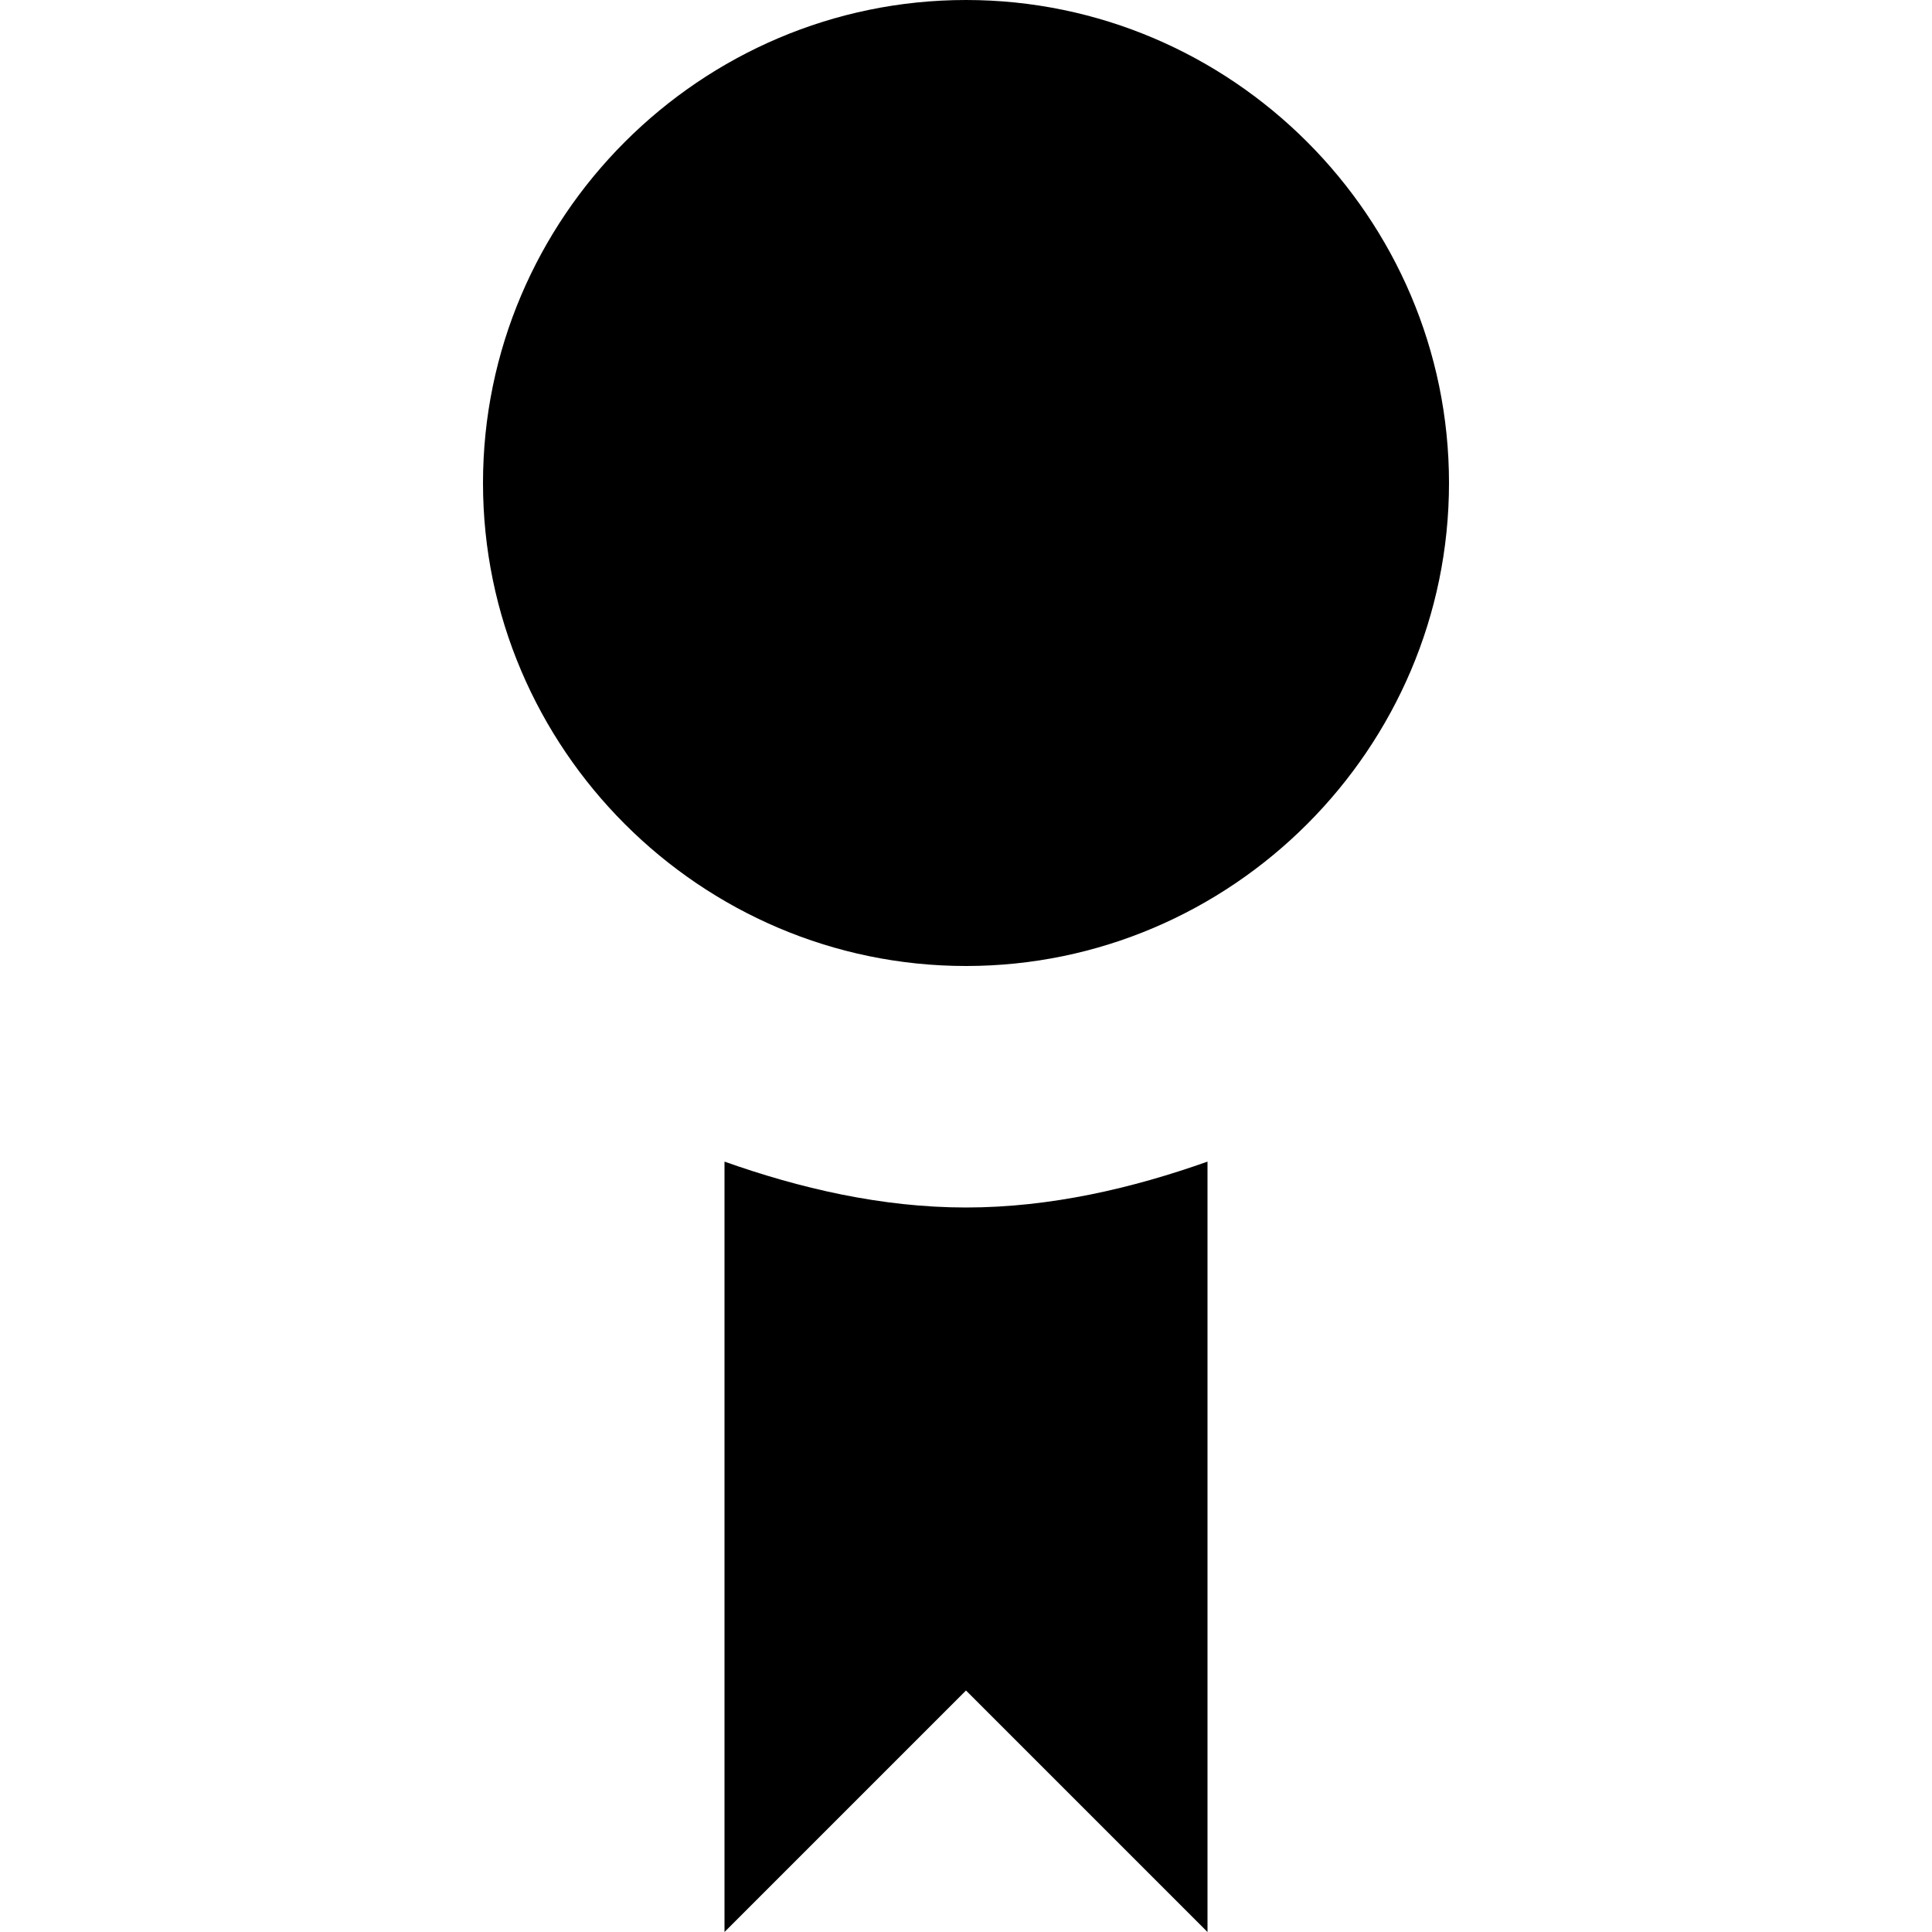
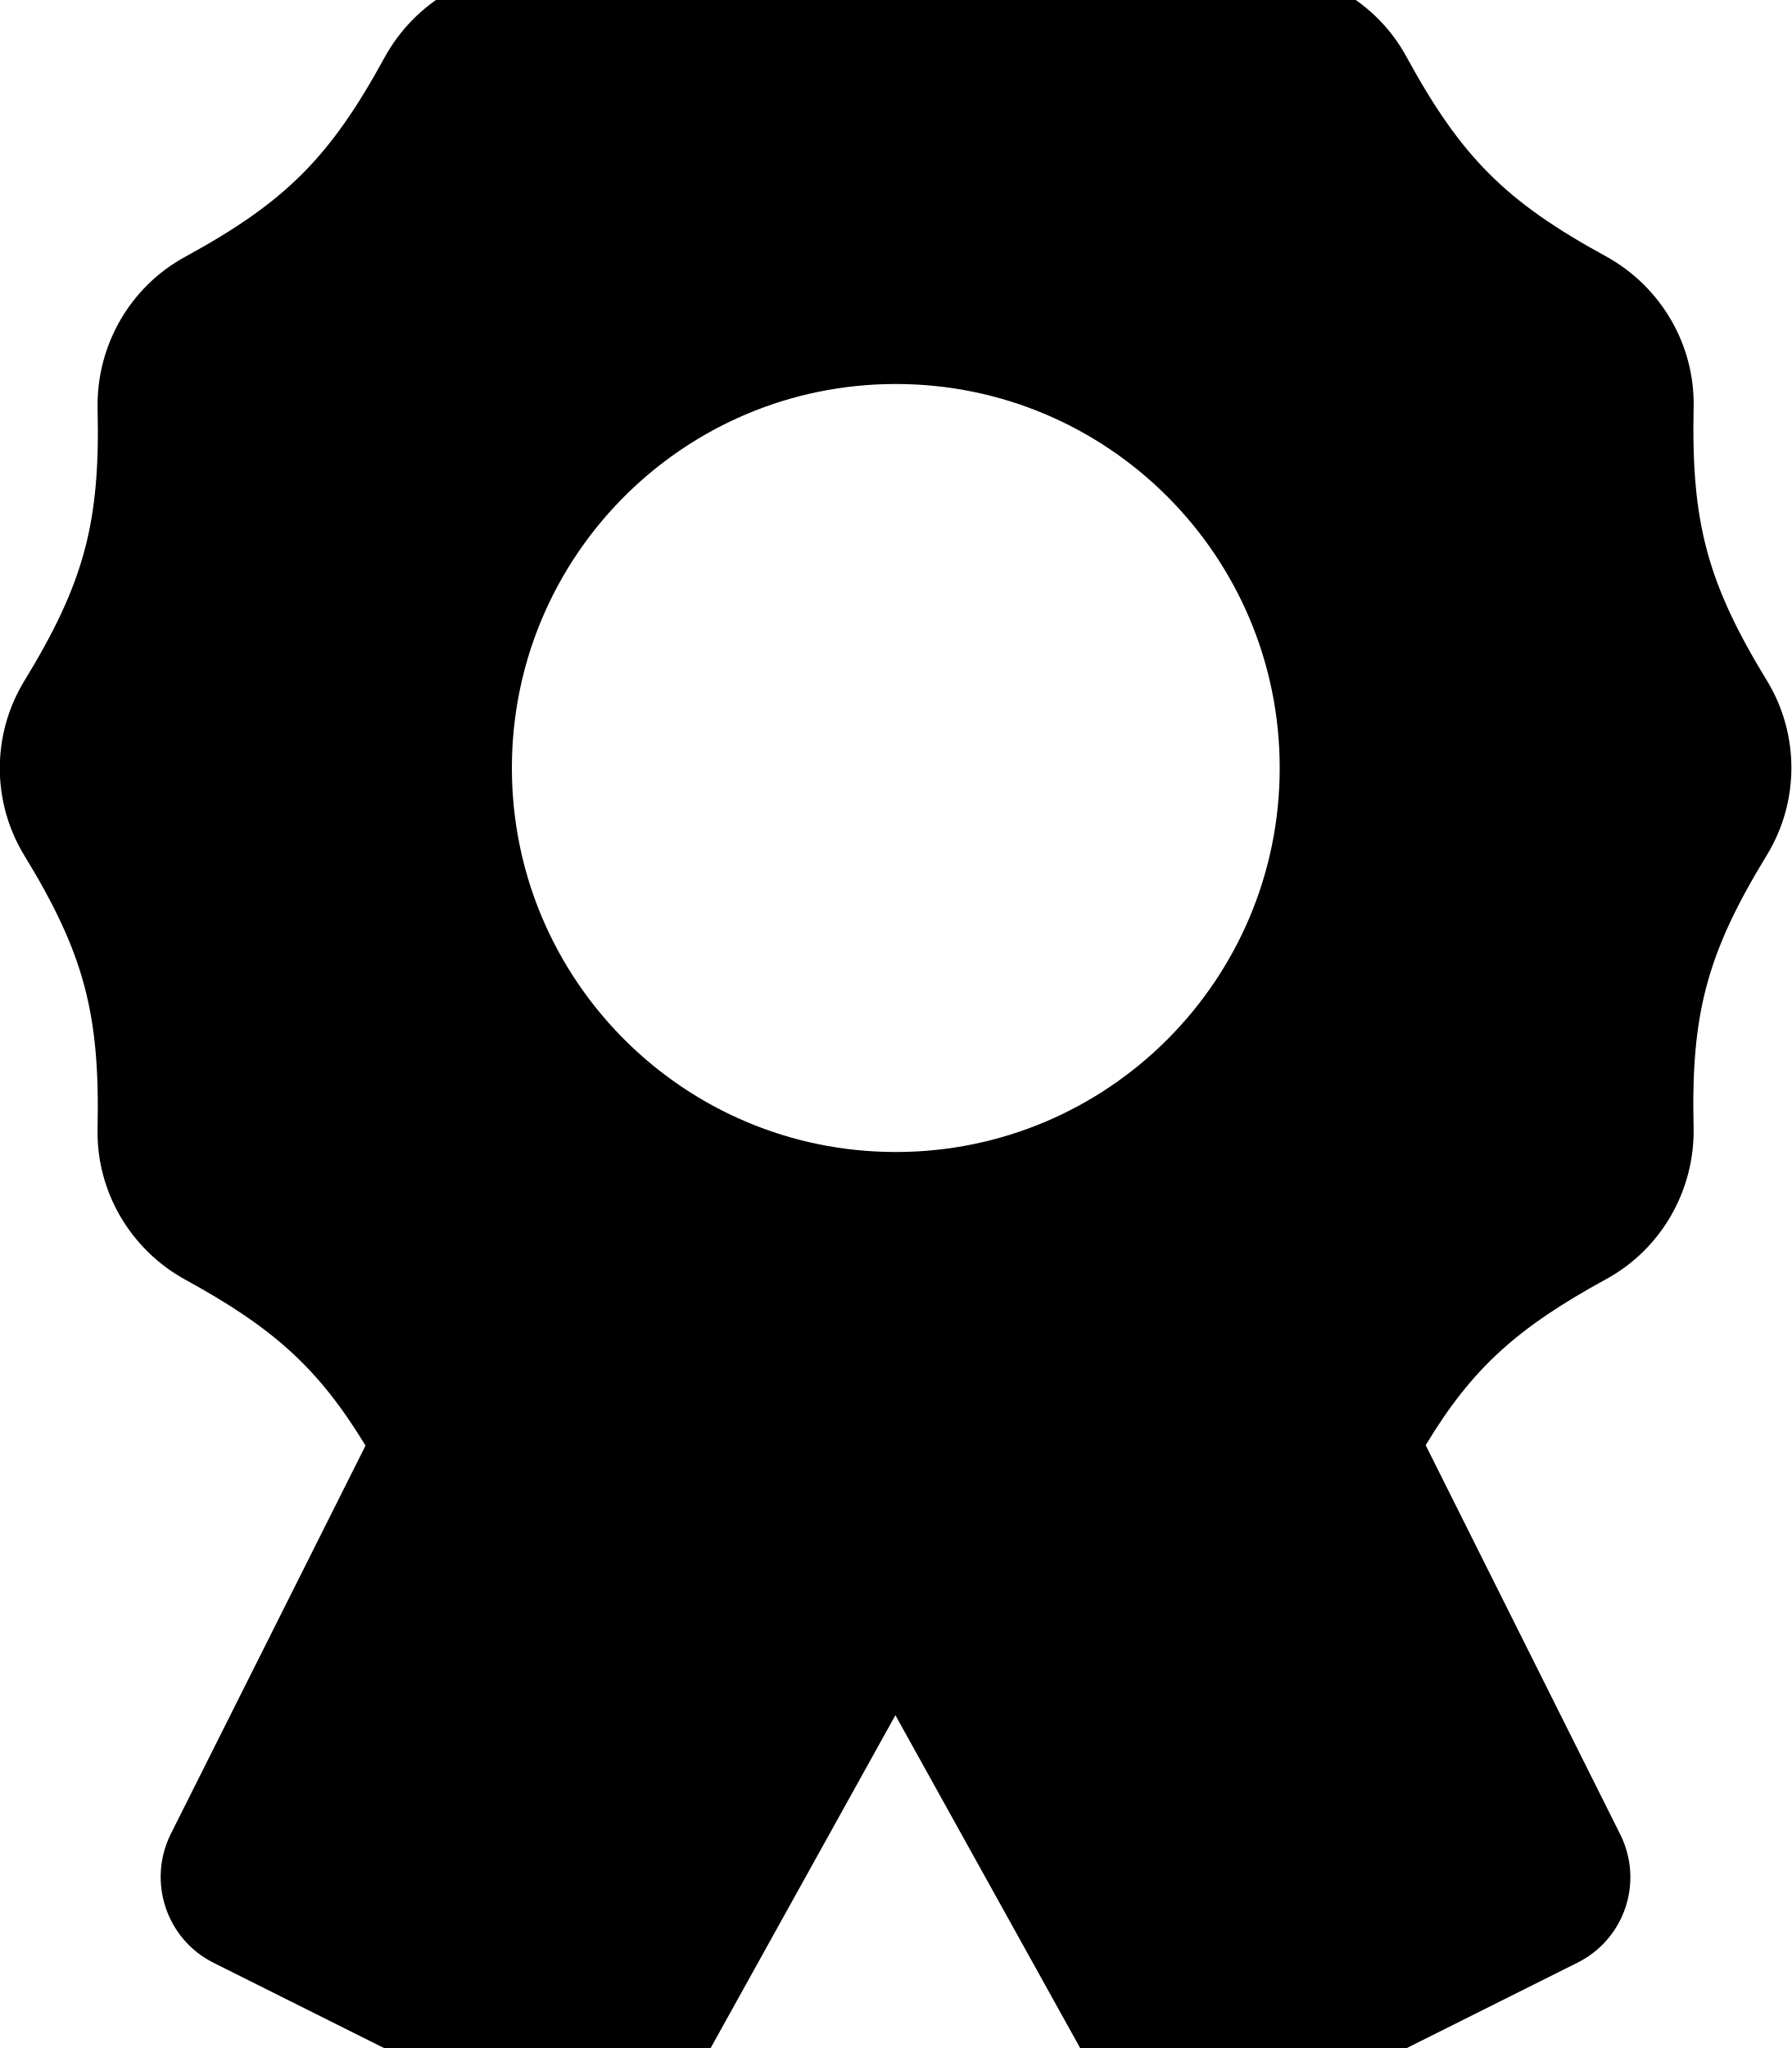
- <svg xmlns="http://www.w3.org/2000/svg" width="30" height="30" viewBox="0 0 8 8">
-   <path d="M2 0c-1.1 0-2 .9-2 2s.9 2 2 2 2-.9 2-2-.9-2-2-2zm-1 4.81v3.19l1-1 1 1v-3.19c-.31.11-.65.19-1 .19s-.69-.08-1-.19z" transform="translate(2)" />
+ <svg xmlns="http://www.w3.org/2000/svg" viewBox="0 0 448 512">
+   <path d="M245.9-25.9c-13.4-8.2-30.3-8.2-43.7 0-24.4 14.9-39.5 18.9-68.1 18.3-15.7-.4-30.3 8.1-37.9 21.9-13.7 25.1-24.8 36.2-49.9 49.9-13.8 7.5-22.2 22.2-21.9 37.9 .7 28.6-3.4 43.7-18.3 68.1-8.2 13.4-8.2 30.3 0 43.7 14.9 24.4 18.9 39.5 18.3 68.1-.4 15.7 8.1 30.3 21.9 37.9 22.1 12.1 33.3 22.1 45.1 41.5L42.7 458.5c-5.9 11.9-1.1 26.3 10.7 32.2l86 43c11.5 5.7 25.5 1.4 31.7-9.8l52.8-95.1 52.8 95.1c6.2 11.2 20.2 15.6 31.7 9.8l86-43c11.9-5.9 16.7-20.3 10.7-32.2l-48.6-97.2c11.7-19.4 23-29.4 45.1-41.5 13.8-7.5 22.2-22.2 21.9-37.9-.7-28.6 3.4-43.7 18.3-68.1 8.2-13.4 8.2-30.3 0-43.7-14.9-24.4-18.9-39.5-18.3-68.1 .4-15.7-8.1-30.3-21.9-37.9-25.1-13.7-36.2-24.8-49.9-49.9-7.5-13.8-22.2-22.2-37.9-21.9-28.6 .7-43.7-3.4-68.1-18.3zM224 96a96 96 0 1 1 0 192 96 96 0 1 1 0-192z" />
</svg>
